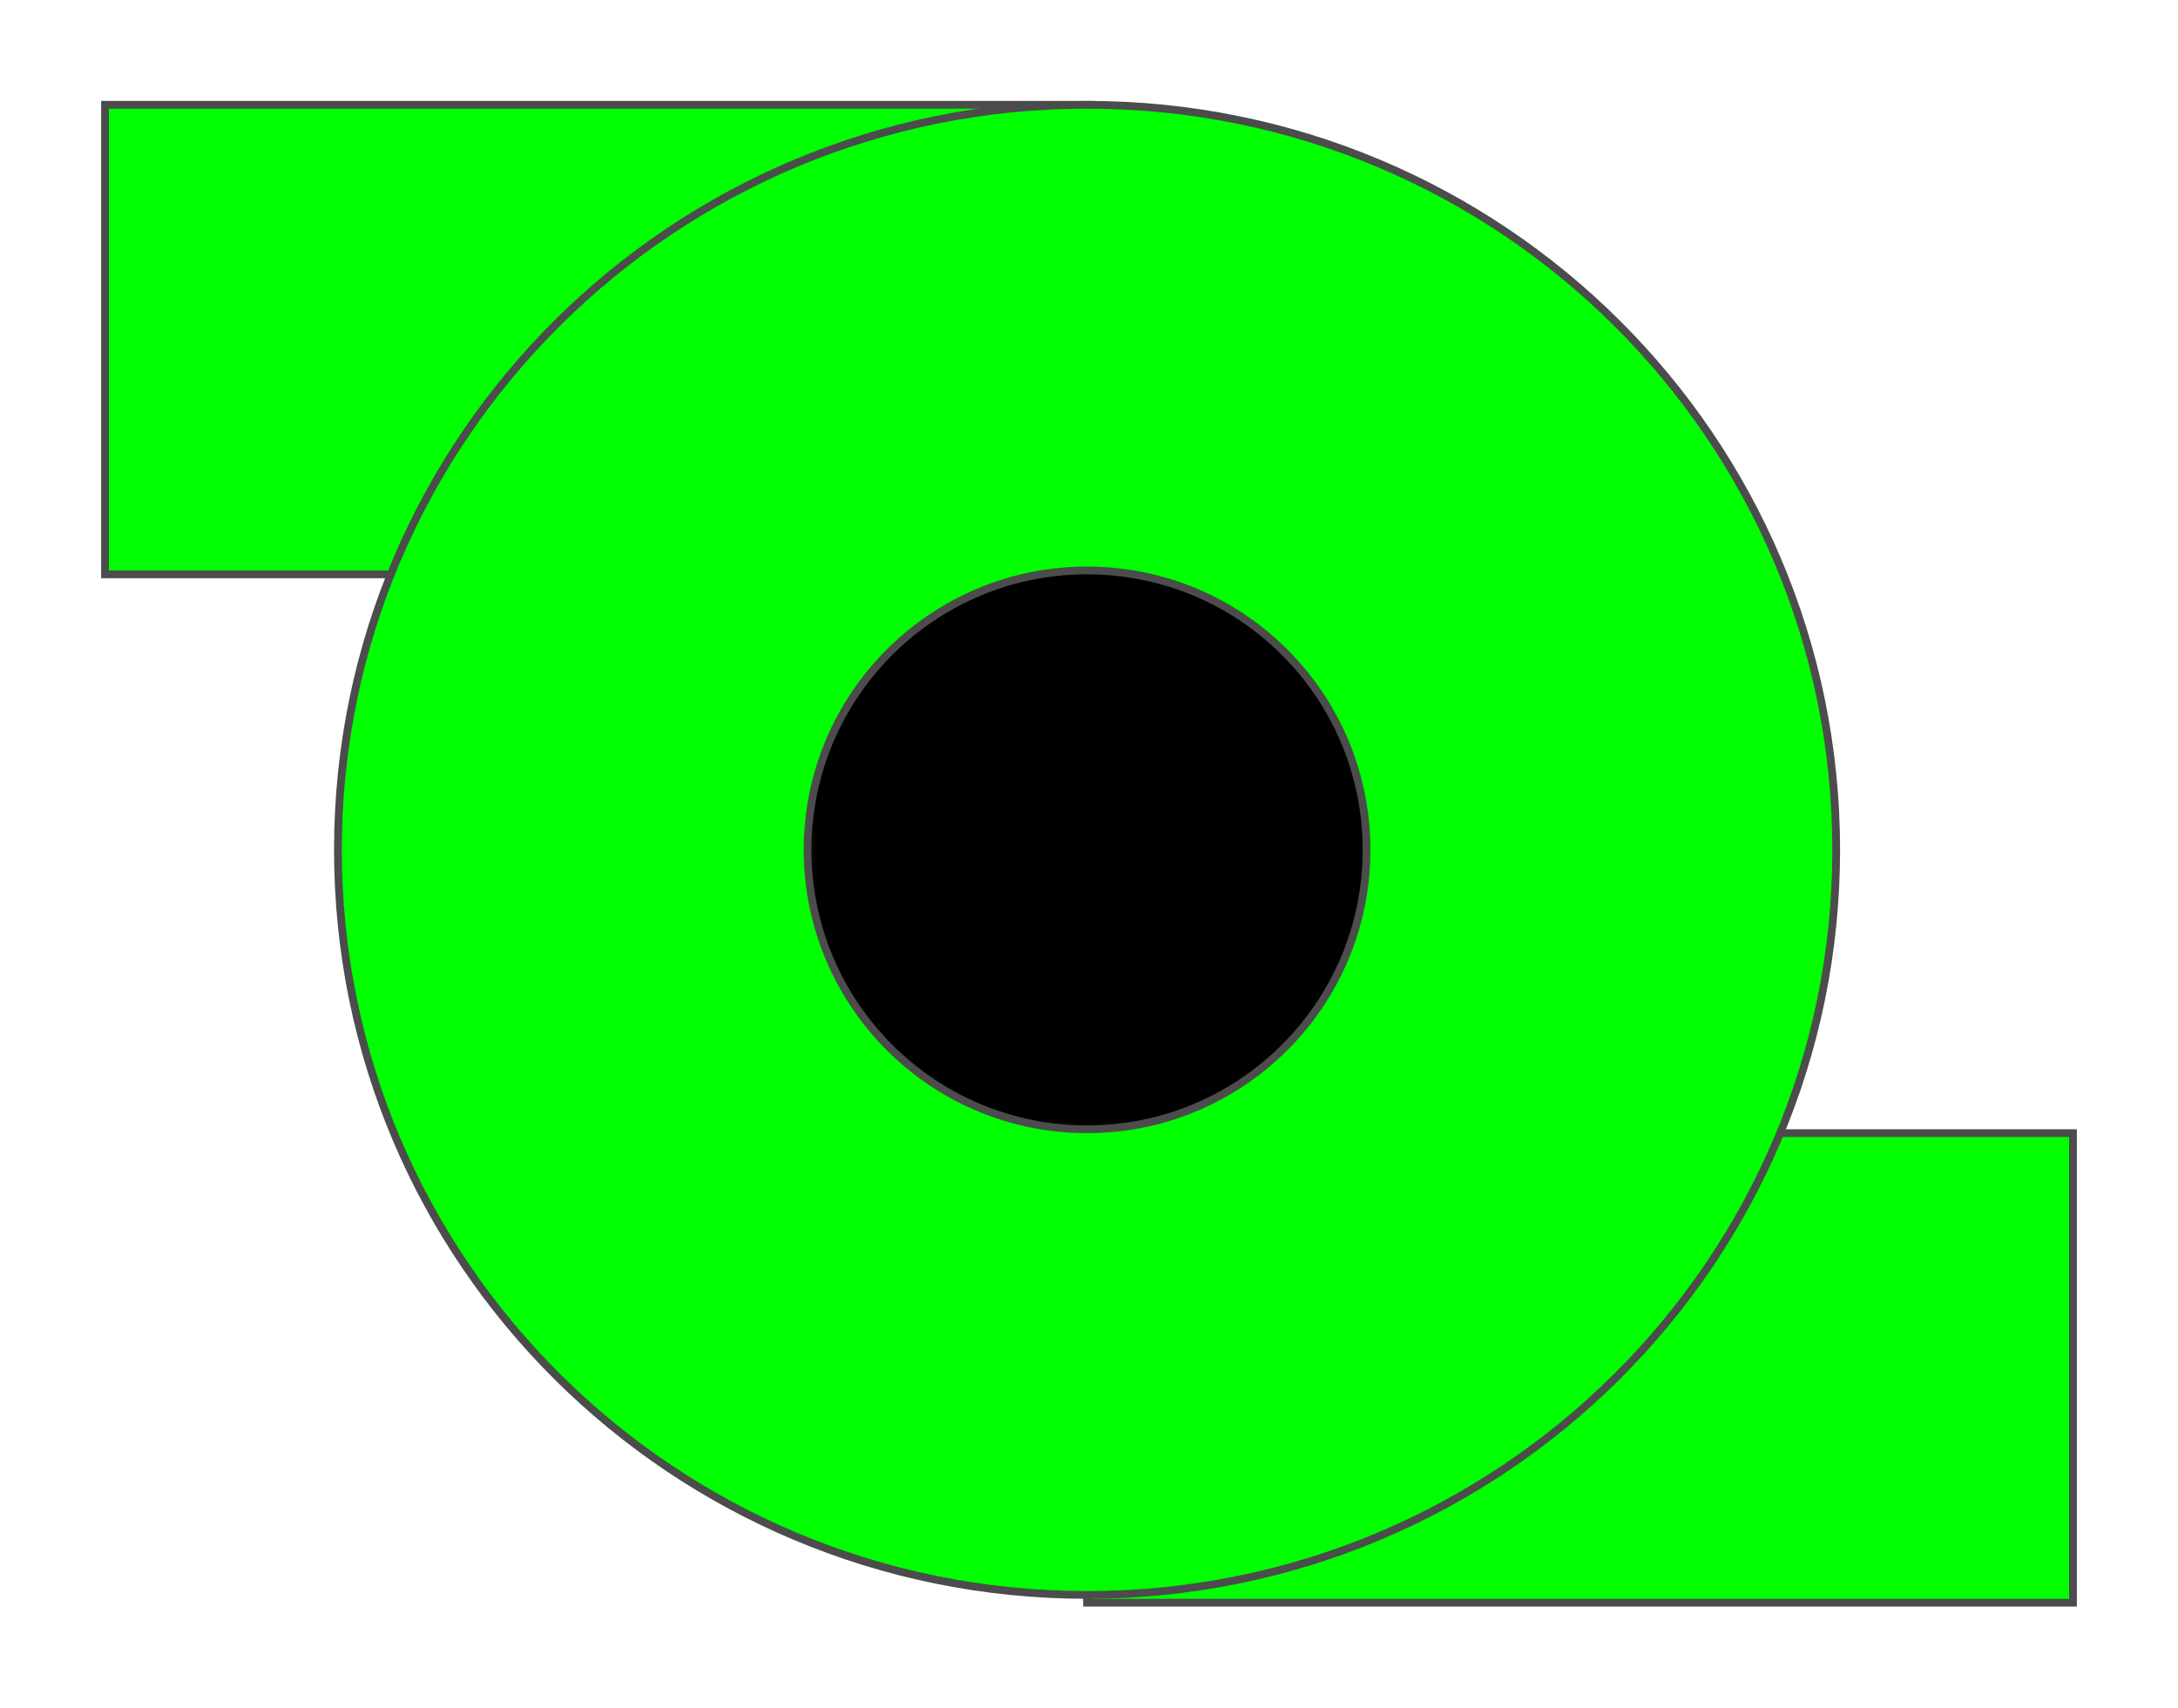
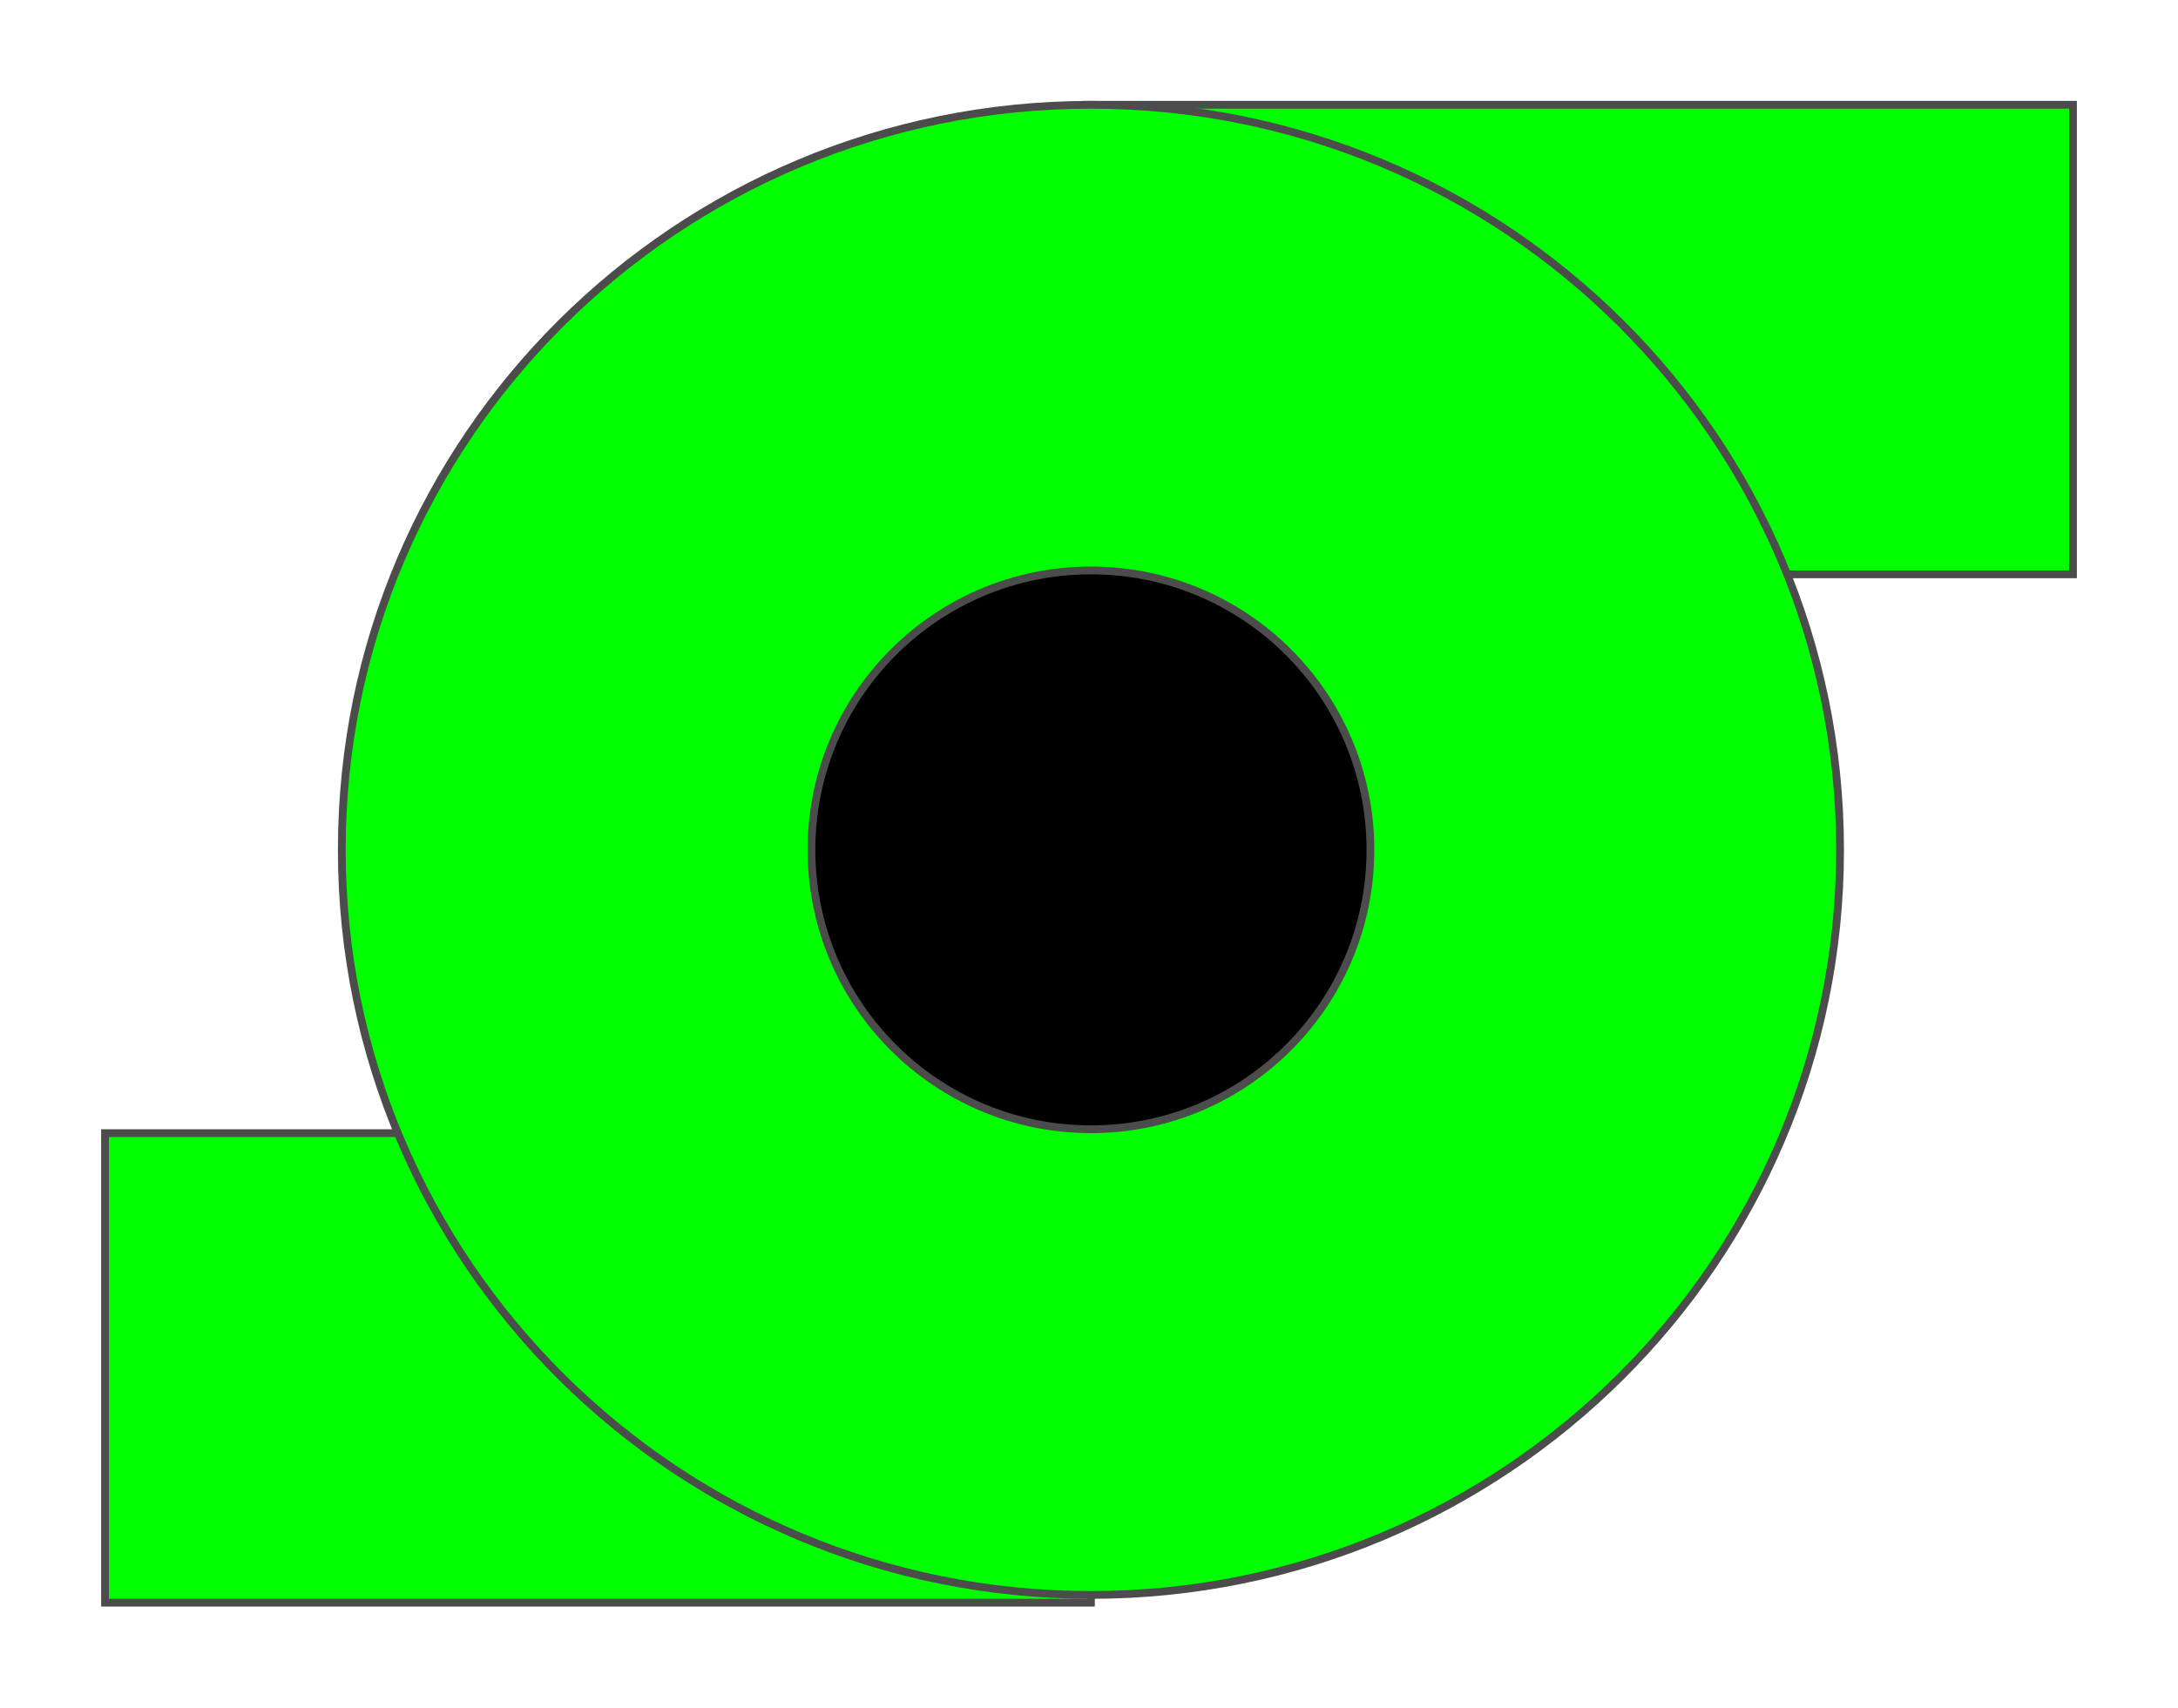
- <svg width="5.365in" height="4.207in" viewBox="0 0 561 440">
-   <rect style="fill:#0f0;stroke:#4c4c4c;stroke-width:2" x="280" y="292" width="254" height="121" />
-   <rect style="fill:#0f0;stroke:#4c4c4c;stroke-width:2" x="27" y="27" width="254" height="121" />
-   <ellipse style="fill:#0f0;stroke:#4c4c4c;stroke-width:2" cx="280" cy="219" rx="193" ry="192" />
-   <ellipse style="fill:#000;stroke:#4c4c4c;stroke-width:2" cx="280" cy="219" rx="72" ry="72" />
-   <rect style="fill:none" x="15" y="15" width="531" height="410" />
+ <svg xmlns="http://www.w3.org/2000/svg" width="5.365in" height="4.207in" viewBox="0 0 561 440">
+   <g transform="scale(-1,1) translate(-561,0)">
+     <rect style="fill:#0f0;stroke:#4c4c4c;stroke-width:2" x="280" y="292" width="254" height="121" />
+     <rect style="fill:#0f0;stroke:#4c4c4c;stroke-width:2" x="27" y="27" width="254" height="121" />
+     <ellipse style="fill:#0f0;stroke:#4c4c4c;stroke-width:2" cx="280" cy="219" rx="193" ry="192" />
+     <ellipse style="fill:#000;stroke:#4c4c4c;stroke-width:2" cx="280" cy="219" rx="72" ry="72" />
+     <rect style="fill:none" x="15" y="15" width="531" height="410" />
+   </g>
</svg>
